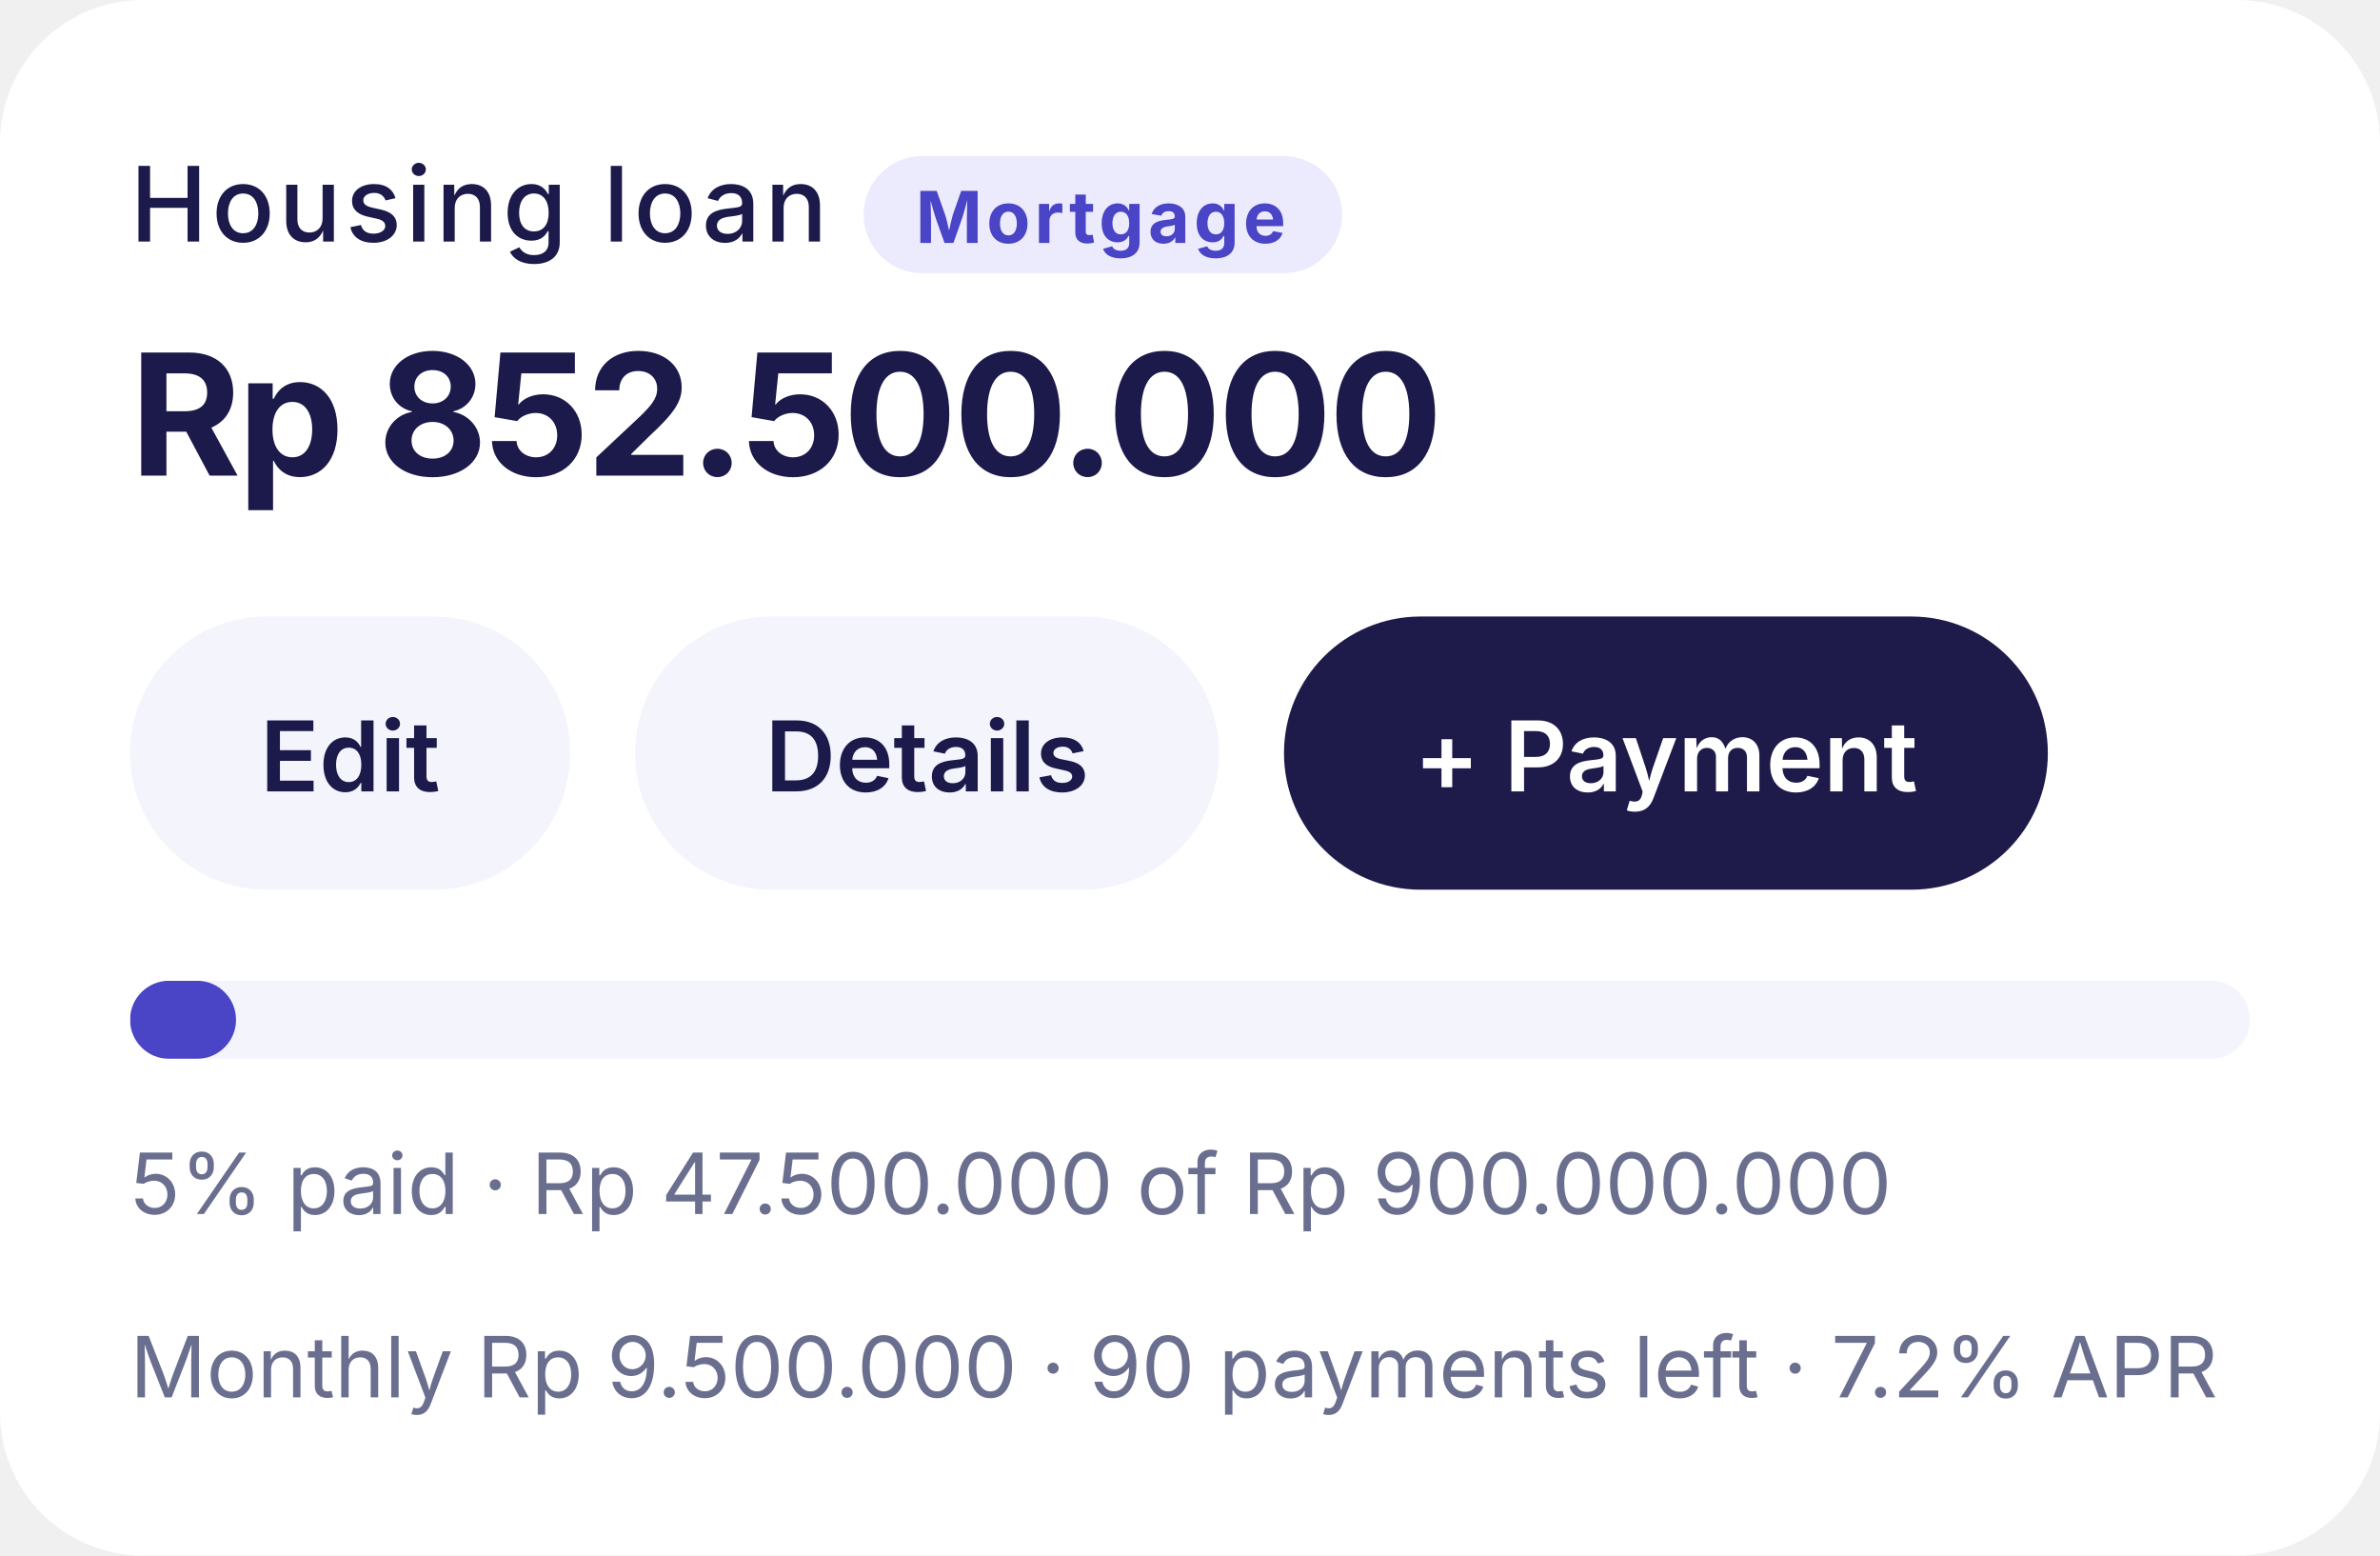
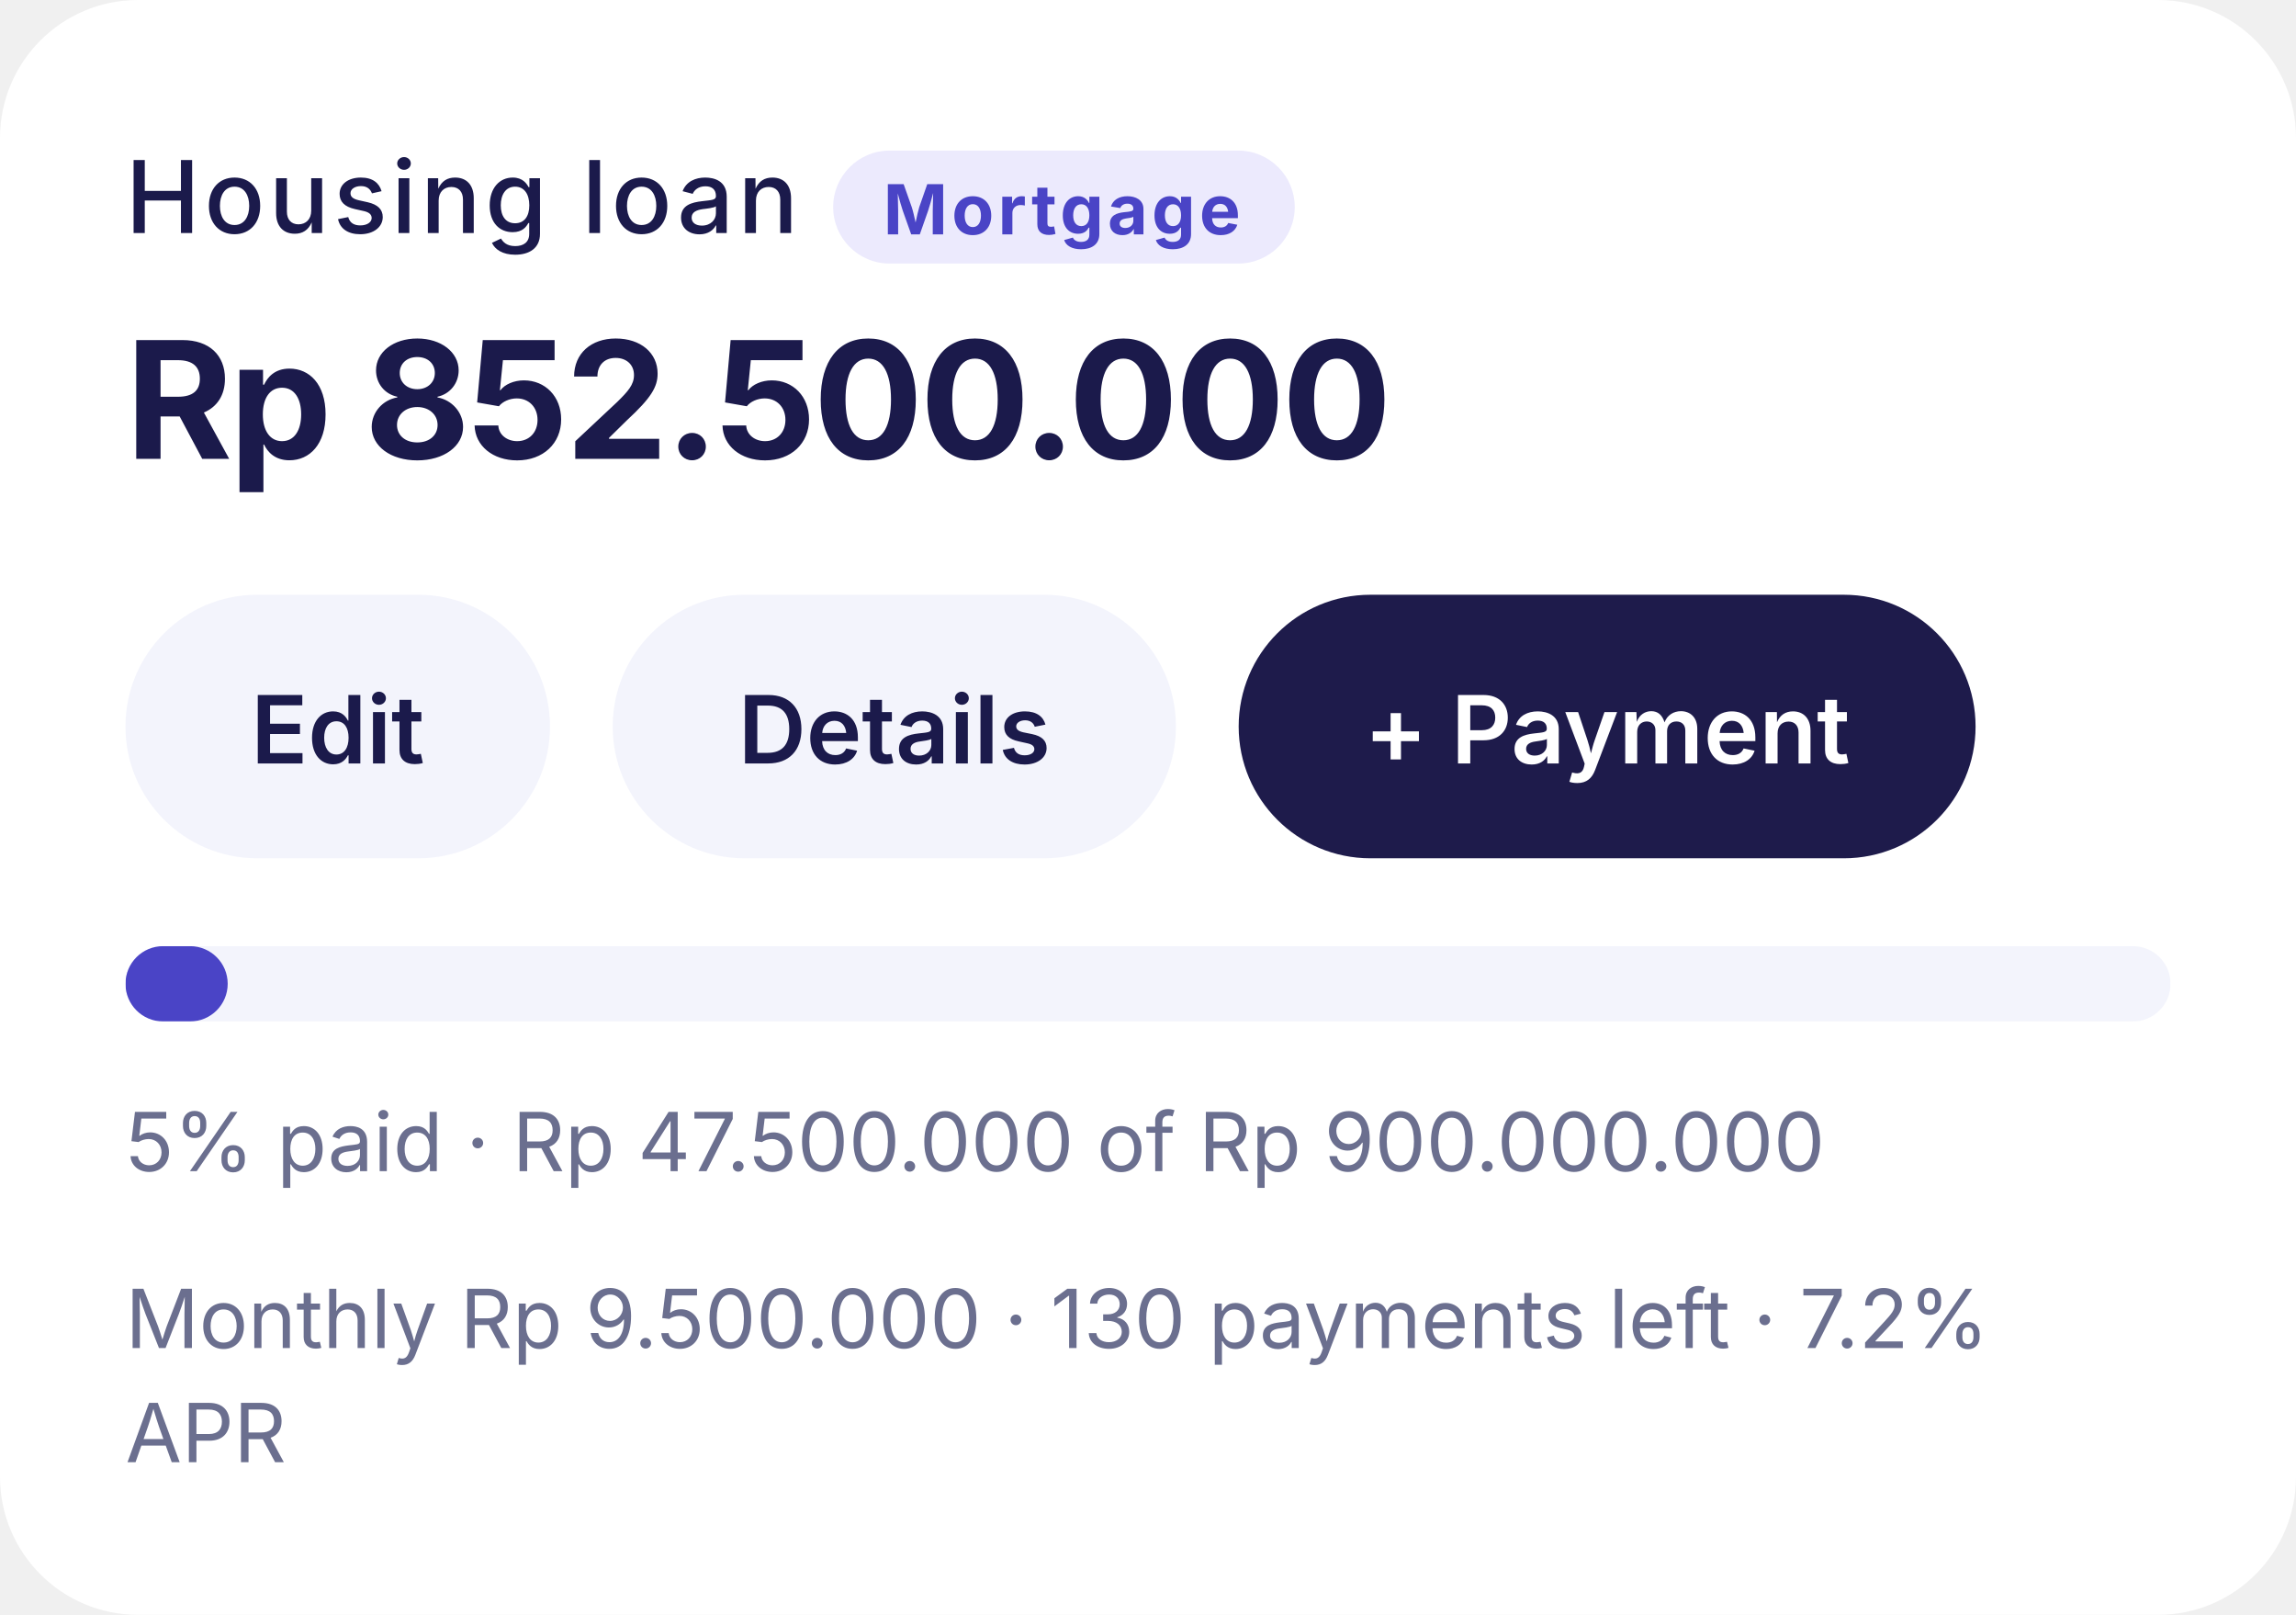
- <svg xmlns="http://www.w3.org/2000/svg" data-stacking-context="true" aria-owns="card1" width="366" height="239.156" viewBox="12 604.969 366 239.156">
+ <svg xmlns="http://www.w3.org/2000/svg" data-stacking-context="true" aria-owns="card1" width="366" height="257.344" viewBox="12 586.969 366 257.344">
  <style />
  <g data-stacking-layer="rootBackgroundAndBorders" />
  <g data-stacking-layer="childStackingContextsWithNegativeStackLevels" />
  <g data-stacking-layer="inFlowNonInlineNonPositionedDescendants" />
  <g data-stacking-layer="nonPositionedFloats" />
  <g data-stacking-layer="inFlowInlineLevelNonPositionedDescendants" />
  <g data-stacking-layer="childStackingContextsWithStackLevelZeroAndPositionedDescendantsWithStackLevelZero" />
  <g data-stacking-layer="childStackingContextsWithPositiveStackLevels" />
  <g data-tag="section" id="card1" class="card" data-z-index="auto" data-stacking-context="true" role="region" aria-owns="card-head1 bar1 loan-meta1">
    <g data-stacking-layer="rootBackgroundAndBorders">
-       <rect width="366" height="239.156" x="12" y="604.969" fill="rgb(255, 255, 255)" rx="22" ry="22" />
+       <rect width="366" height="257.344" x="12" y="586.969" fill="rgb(255, 255, 255)" rx="22" ry="22" />
    </g>
    <g data-tag="div" id="card-head1" class="card-head" data-z-index="auto" data-stacking-context="true" aria-owns="div1 tools1">
      <g data-tag="div" id="div1" data-z-index="auto" data-stacking-context="true" aria-owns="h21 big1">
        <g data-tag="h2" id="h21" data-z-index="auto" data-stacking-context="true" role="heading" aria-level="2" aria-owns="badge1">
          <text color="rgb(27, 26, 75)" dominant-baseline="text-after-edge" font-family="Inter, ui-sans-serif, system-ui, -apple-system, &quot;Segoe UI&quot;, Roboto, sans-serif" font-size="16px" font-size-adjust="none" font-stretch="100%" font-style="normal" font-variant="normal" font-weight="500" direction="ltr" letter-spacing="0.64px" text-decoration="none" text-anchor="start" text-rendering="auto" unicode-bidi="isolate" word-spacing="0px" writing-mode="horizontal-tb" user-select="auto" fill="rgb(27, 26, 75)">
-             <tspan xml:space="preserve" x="32" y="645.969" textLength="112.812" lengthAdjust="spacingAndGlyphs">Housing loan </tspan>
+             <tspan xml:space="preserve" x="32" y="627.969" textLength="112.812" lengthAdjust="spacingAndGlyphs">Housing loan </tspan>
          </text>
          <g data-tag="span" id="badge1" class="badge" data-z-index="auto" data-stacking-context="true">
            <g data-stacking-layer="rootBackgroundAndBorders">
-               <rect width="73.578" height="18" x="144.812" y="628.969" fill="rgb(236, 234, 253)" rx="9" ry="9" />
+               <rect width="73.578" height="18" x="144.812" y="610.969" fill="rgb(236, 234, 253)" rx="9" ry="9" />
            </g>
            <text color="rgb(74, 68, 198)" dominant-baseline="text-after-edge" font-family="Inter, ui-sans-serif, system-ui, -apple-system, &quot;Segoe UI&quot;, Roboto, sans-serif" font-size="11px" font-size-adjust="none" font-stretch="100%" font-style="normal" font-variant="normal" font-weight="700" direction="ltr" letter-spacing="0.64px" text-decoration="none" text-anchor="start" text-rendering="auto" unicode-bidi="normal" word-spacing="0px" writing-mode="horizontal-tb" user-select="auto" fill="rgb(74, 68, 198)">
-               <tspan xml:space="preserve" x="152.812" y="644.969" textLength="57.578" lengthAdjust="spacingAndGlyphs">Mortgage</tspan>
+               <tspan xml:space="preserve" x="152.812" y="626.969" textLength="57.578" lengthAdjust="spacingAndGlyphs">Mortgage</tspan>
            </text>
          </g>
        </g>
        <g data-tag="div" id="big1" class="big num" data-z-index="auto" data-stacking-context="true">
          <text color="rgb(27, 26, 75)" dominant-baseline="text-after-edge" font-family="Inter, ui-sans-serif, system-ui, -apple-system, &quot;Segoe UI&quot;, Roboto, sans-serif" font-size="26px" font-size-adjust="none" font-stretch="100%" font-style="normal" font-variant="tabular-nums" font-weight="700" direction="ltr" letter-spacing="-0.52px" text-decoration="none" text-anchor="start" text-rendering="auto" unicode-bidi="isolate" word-spacing="0px" writing-mode="horizontal-tb" user-select="auto" fill="rgb(27, 26, 75)">
-             <tspan xml:space="preserve" x="32" y="684.359" textLength="198.422" lengthAdjust="spacingAndGlyphs">Rp 852.500.000</tspan>
+             <tspan xml:space="preserve" x="32" y="666.359" textLength="198.422" lengthAdjust="spacingAndGlyphs">Rp 852.500.000</tspan>
          </text>
        </g>
      </g>
      <g data-tag="div" id="tools1" class="tools" data-z-index="auto" data-stacking-context="true" aria-owns="btn1 btn2 btn3">
        <g data-tag="button" id="btn1" class="btn secondary" data-z-index="auto" data-stacking-context="true" role="button" aria-labelledby="">
          <g data-stacking-layer="rootBackgroundAndBorders">
-             <rect width="67.672" height="42" x="32" y="699.75" fill="rgb(243, 244, 252)" rx="21" ry="21" />
+             <rect width="67.672" height="42" x="32" y="681.75" fill="rgb(243, 244, 252)" rx="21" ry="21" />
          </g>
          <text color="rgb(27, 26, 75)" dominant-baseline="text-after-edge" font-family="Inter, ui-sans-serif, system-ui, -apple-system, &quot;Segoe UI&quot;, Roboto, sans-serif" font-size="15px" font-size-adjust="none" font-stretch="100%" font-style="normal" font-variant="normal" font-weight="600" direction="ltr" letter-spacing="normal" text-decoration="none" text-anchor="start" text-rendering="auto" unicode-bidi="normal" word-spacing="0px" writing-mode="horizontal-tb" user-select="auto" fill="rgb(27, 26, 75)">
-             <tspan xml:space="preserve" x="52" y="730.25" textLength="27.672" lengthAdjust="spacingAndGlyphs">Edit</tspan>
+             <tspan xml:space="preserve" x="52" y="712.25" textLength="27.672" lengthAdjust="spacingAndGlyphs">Edit</tspan>
          </text>
        </g>
        <g data-tag="button" id="btn2" class="btn secondary" data-z-index="auto" data-stacking-context="true" role="button" aria-labelledby="">
          <g data-stacking-layer="rootBackgroundAndBorders">
-             <rect width="89.781" height="42" x="109.672" y="699.75" fill="rgb(243, 244, 252)" rx="21" ry="21" />
+             <rect width="89.781" height="42" x="109.672" y="681.75" fill="rgb(243, 244, 252)" rx="21" ry="21" />
          </g>
          <text color="rgb(27, 26, 75)" dominant-baseline="text-after-edge" font-family="Inter, ui-sans-serif, system-ui, -apple-system, &quot;Segoe UI&quot;, Roboto, sans-serif" font-size="15px" font-size-adjust="none" font-stretch="100%" font-style="normal" font-variant="normal" font-weight="600" direction="ltr" letter-spacing="normal" text-decoration="none" text-anchor="start" text-rendering="auto" unicode-bidi="normal" word-spacing="0px" writing-mode="horizontal-tb" user-select="auto" fill="rgb(27, 26, 75)">
-             <tspan xml:space="preserve" x="129.672" y="730.25" textLength="49.781" lengthAdjust="spacingAndGlyphs">Details</tspan>
+             <tspan xml:space="preserve" x="129.672" y="712.25" textLength="49.781" lengthAdjust="spacingAndGlyphs">Details</tspan>
          </text>
        </g>
        <g data-tag="button" id="btn3" class="btn" data-z-index="auto" data-stacking-context="true" role="button" aria-labelledby="">
          <g data-stacking-layer="rootBackgroundAndBorders">
-             <rect width="117.469" height="42" x="209.453" y="699.75" fill="rgb(30, 27, 75)" rx="21" ry="21" />
+             <rect width="117.469" height="42" x="209.453" y="681.75" fill="rgb(30, 27, 75)" rx="21" ry="21" />
          </g>
          <text color="rgb(255, 255, 255)" dominant-baseline="text-after-edge" font-family="Inter, ui-sans-serif, system-ui, -apple-system, &quot;Segoe UI&quot;, Roboto, sans-serif" font-size="15px" font-size-adjust="none" font-stretch="100%" font-style="normal" font-variant="normal" font-weight="600" direction="ltr" letter-spacing="normal" text-decoration="none" text-anchor="start" text-rendering="auto" unicode-bidi="normal" word-spacing="0px" writing-mode="horizontal-tb" user-select="auto" fill="rgb(255, 255, 255)">
-             <tspan xml:space="preserve" x="229.453" y="730.25" textLength="77.469" lengthAdjust="spacingAndGlyphs">+ Payment</tspan>
+             <tspan xml:space="preserve" x="229.453" y="712.25" textLength="77.469" lengthAdjust="spacingAndGlyphs">+ Payment</tspan>
          </text>
        </g>
      </g>
    </g>
    <g data-tag="div" id="bar1" class="bar" data-z-index="auto" data-stacking-context="true" mask="url(#mask-for-bar11)" aria-owns="i1">
      <g data-stacking-layer="rootBackgroundAndBorders">
-         <rect width="326" height="12" x="32" y="755.75" fill="rgb(243, 244, 252)" rx="6" ry="6" />
+         <rect width="326" height="12" x="32" y="737.75" fill="rgb(243, 244, 252)" rx="6" ry="6" />
      </g>
      <mask id="mask-for-bar11">
-         <rect width="326" height="12" x="32" y="755.75" fill="#ffffff" />
+         <rect width="326" height="12" x="32" y="737.75" fill="#ffffff" />
      </mask>
      <g data-tag="i" id="i1" data-z-index="auto" data-stacking-context="true">
        <g data-stacking-layer="rootBackgroundAndBorders">
-           <rect width="16.297" height="12" x="32" y="755.75" fill="rgb(74, 68, 198)" rx="6" ry="6" />
+           <rect width="16.297" height="12" x="32" y="737.75" fill="rgb(74, 68, 198)" rx="6" ry="6" />
        </g>
      </g>
    </g>
    <g data-tag="div" id="loan-meta1" class="loan-meta" data-z-index="auto" data-stacking-context="true" aria-owns="span1 span2">
      <g data-tag="span" id="span1" data-z-index="auto" data-stacking-context="true">
        <text color="rgb(107, 111, 143)" dominant-baseline="text-after-edge" font-family="Inter, ui-sans-serif, system-ui, -apple-system, &quot;Segoe UI&quot;, Roboto, sans-serif" font-size="13px" font-size-adjust="none" font-stretch="100%" font-style="normal" font-variant="normal" font-weight="400" direction="ltr" letter-spacing="normal" text-decoration="none" text-anchor="start" text-rendering="auto" unicode-bidi="normal" word-spacing="0px" writing-mode="horizontal-tb" user-select="auto" fill="rgb(107, 111, 143)">
-           <tspan xml:space="preserve" x="32" y="794.75" textLength="271.297" lengthAdjust="spacingAndGlyphs">5% paid · Rp 47.500.000 of Rp 900.000.000</tspan>
+           <tspan xml:space="preserve" x="32" y="776.75" textLength="271.297" lengthAdjust="spacingAndGlyphs">5% paid · Rp 47.500.000 of Rp 900.000.000</tspan>
        </text>
      </g>
      <g data-tag="span" id="span2" data-z-index="auto" data-stacking-context="true">
        <text color="rgb(107, 111, 143)" dominant-baseline="text-after-edge" font-family="Inter, ui-sans-serif, system-ui, -apple-system, &quot;Segoe UI&quot;, Roboto, sans-serif" font-size="13px" font-size-adjust="none" font-stretch="100%" font-style="normal" font-variant="normal" font-weight="400" direction="ltr" letter-spacing="normal" text-decoration="none" text-anchor="start" text-rendering="auto" unicode-bidi="normal" word-spacing="0px" writing-mode="horizontal-tb" user-select="auto" fill="rgb(107, 111, 143)">
-           <tspan xml:space="preserve" x="32" y="822.938" textLength="321.25" lengthAdjust="spacingAndGlyphs">Monthly Rp 9.500.000 · 90 payments left · 7.2% APR</tspan>
+           <tspan xml:space="preserve" x="32" y="804.938" textLength="297.219" lengthAdjust="spacingAndGlyphs">Monthly Rp 9.500.000 · 130 payments left · 7.2% </tspan>
+           <tspan xml:space="preserve" x="32" y="823.125" textLength="25.641" lengthAdjust="spacingAndGlyphs">APR</tspan>
        </text>
      </g>
    </g>
  </g>
</svg>
